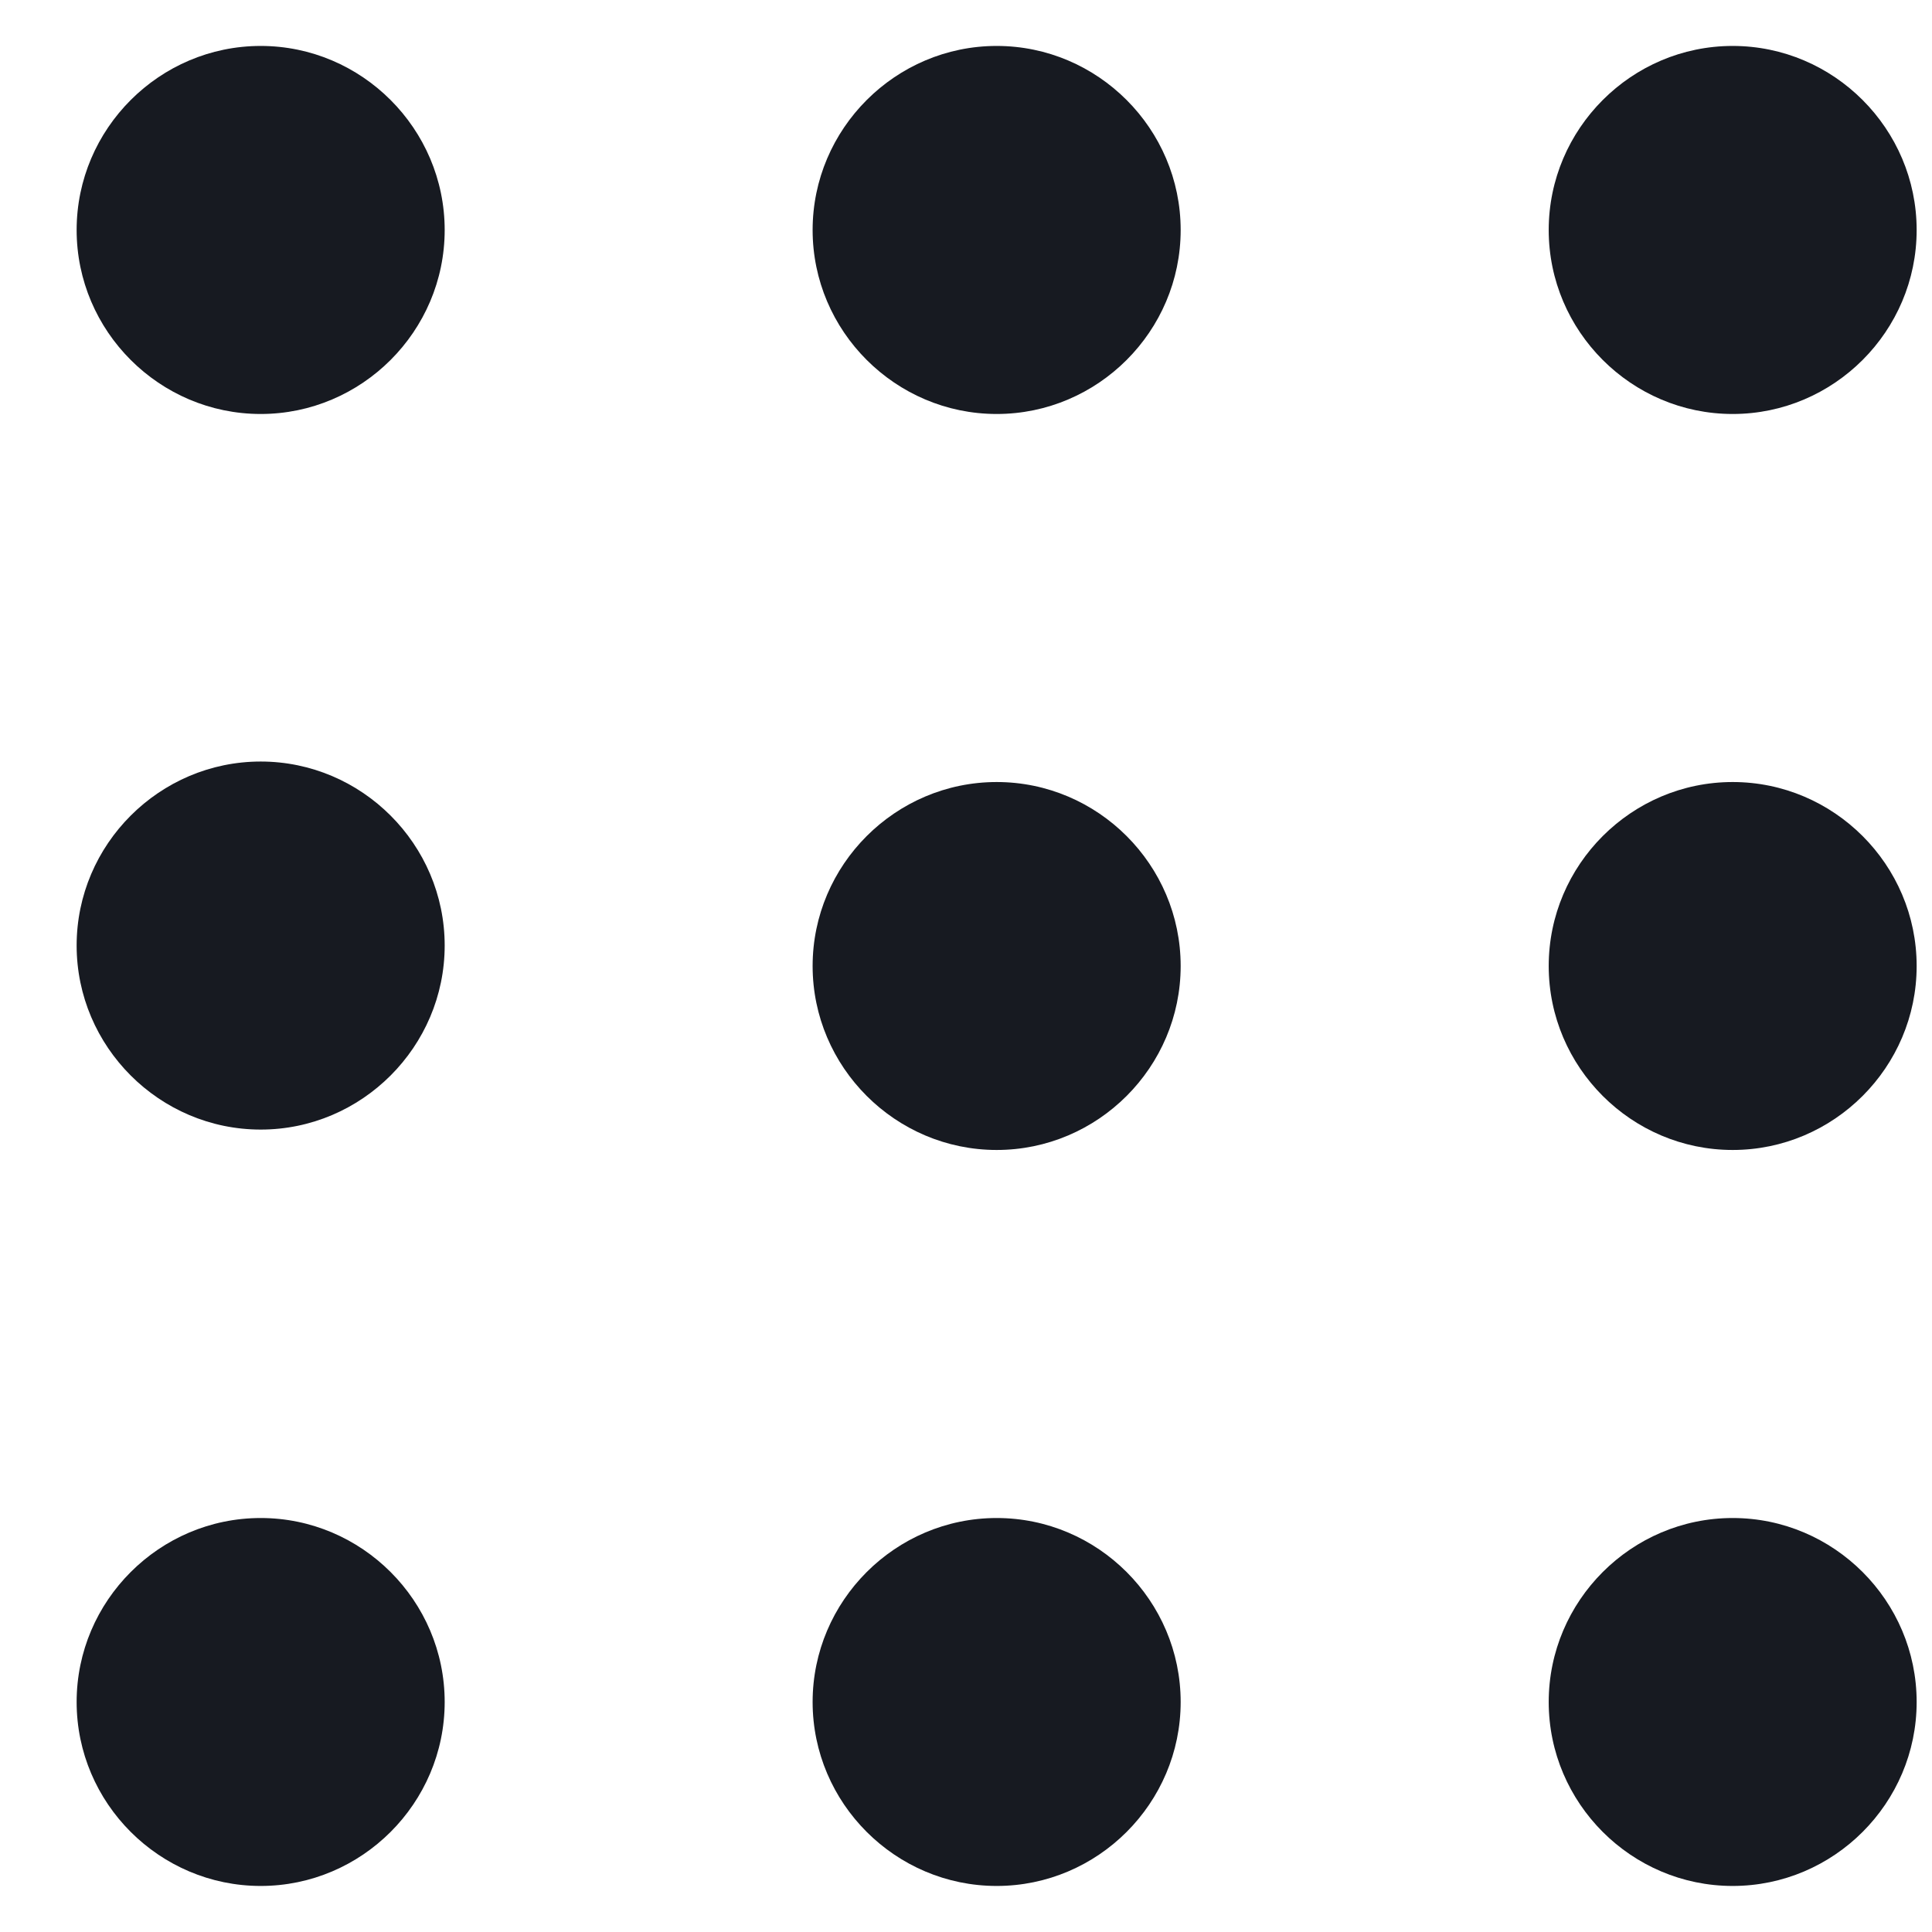
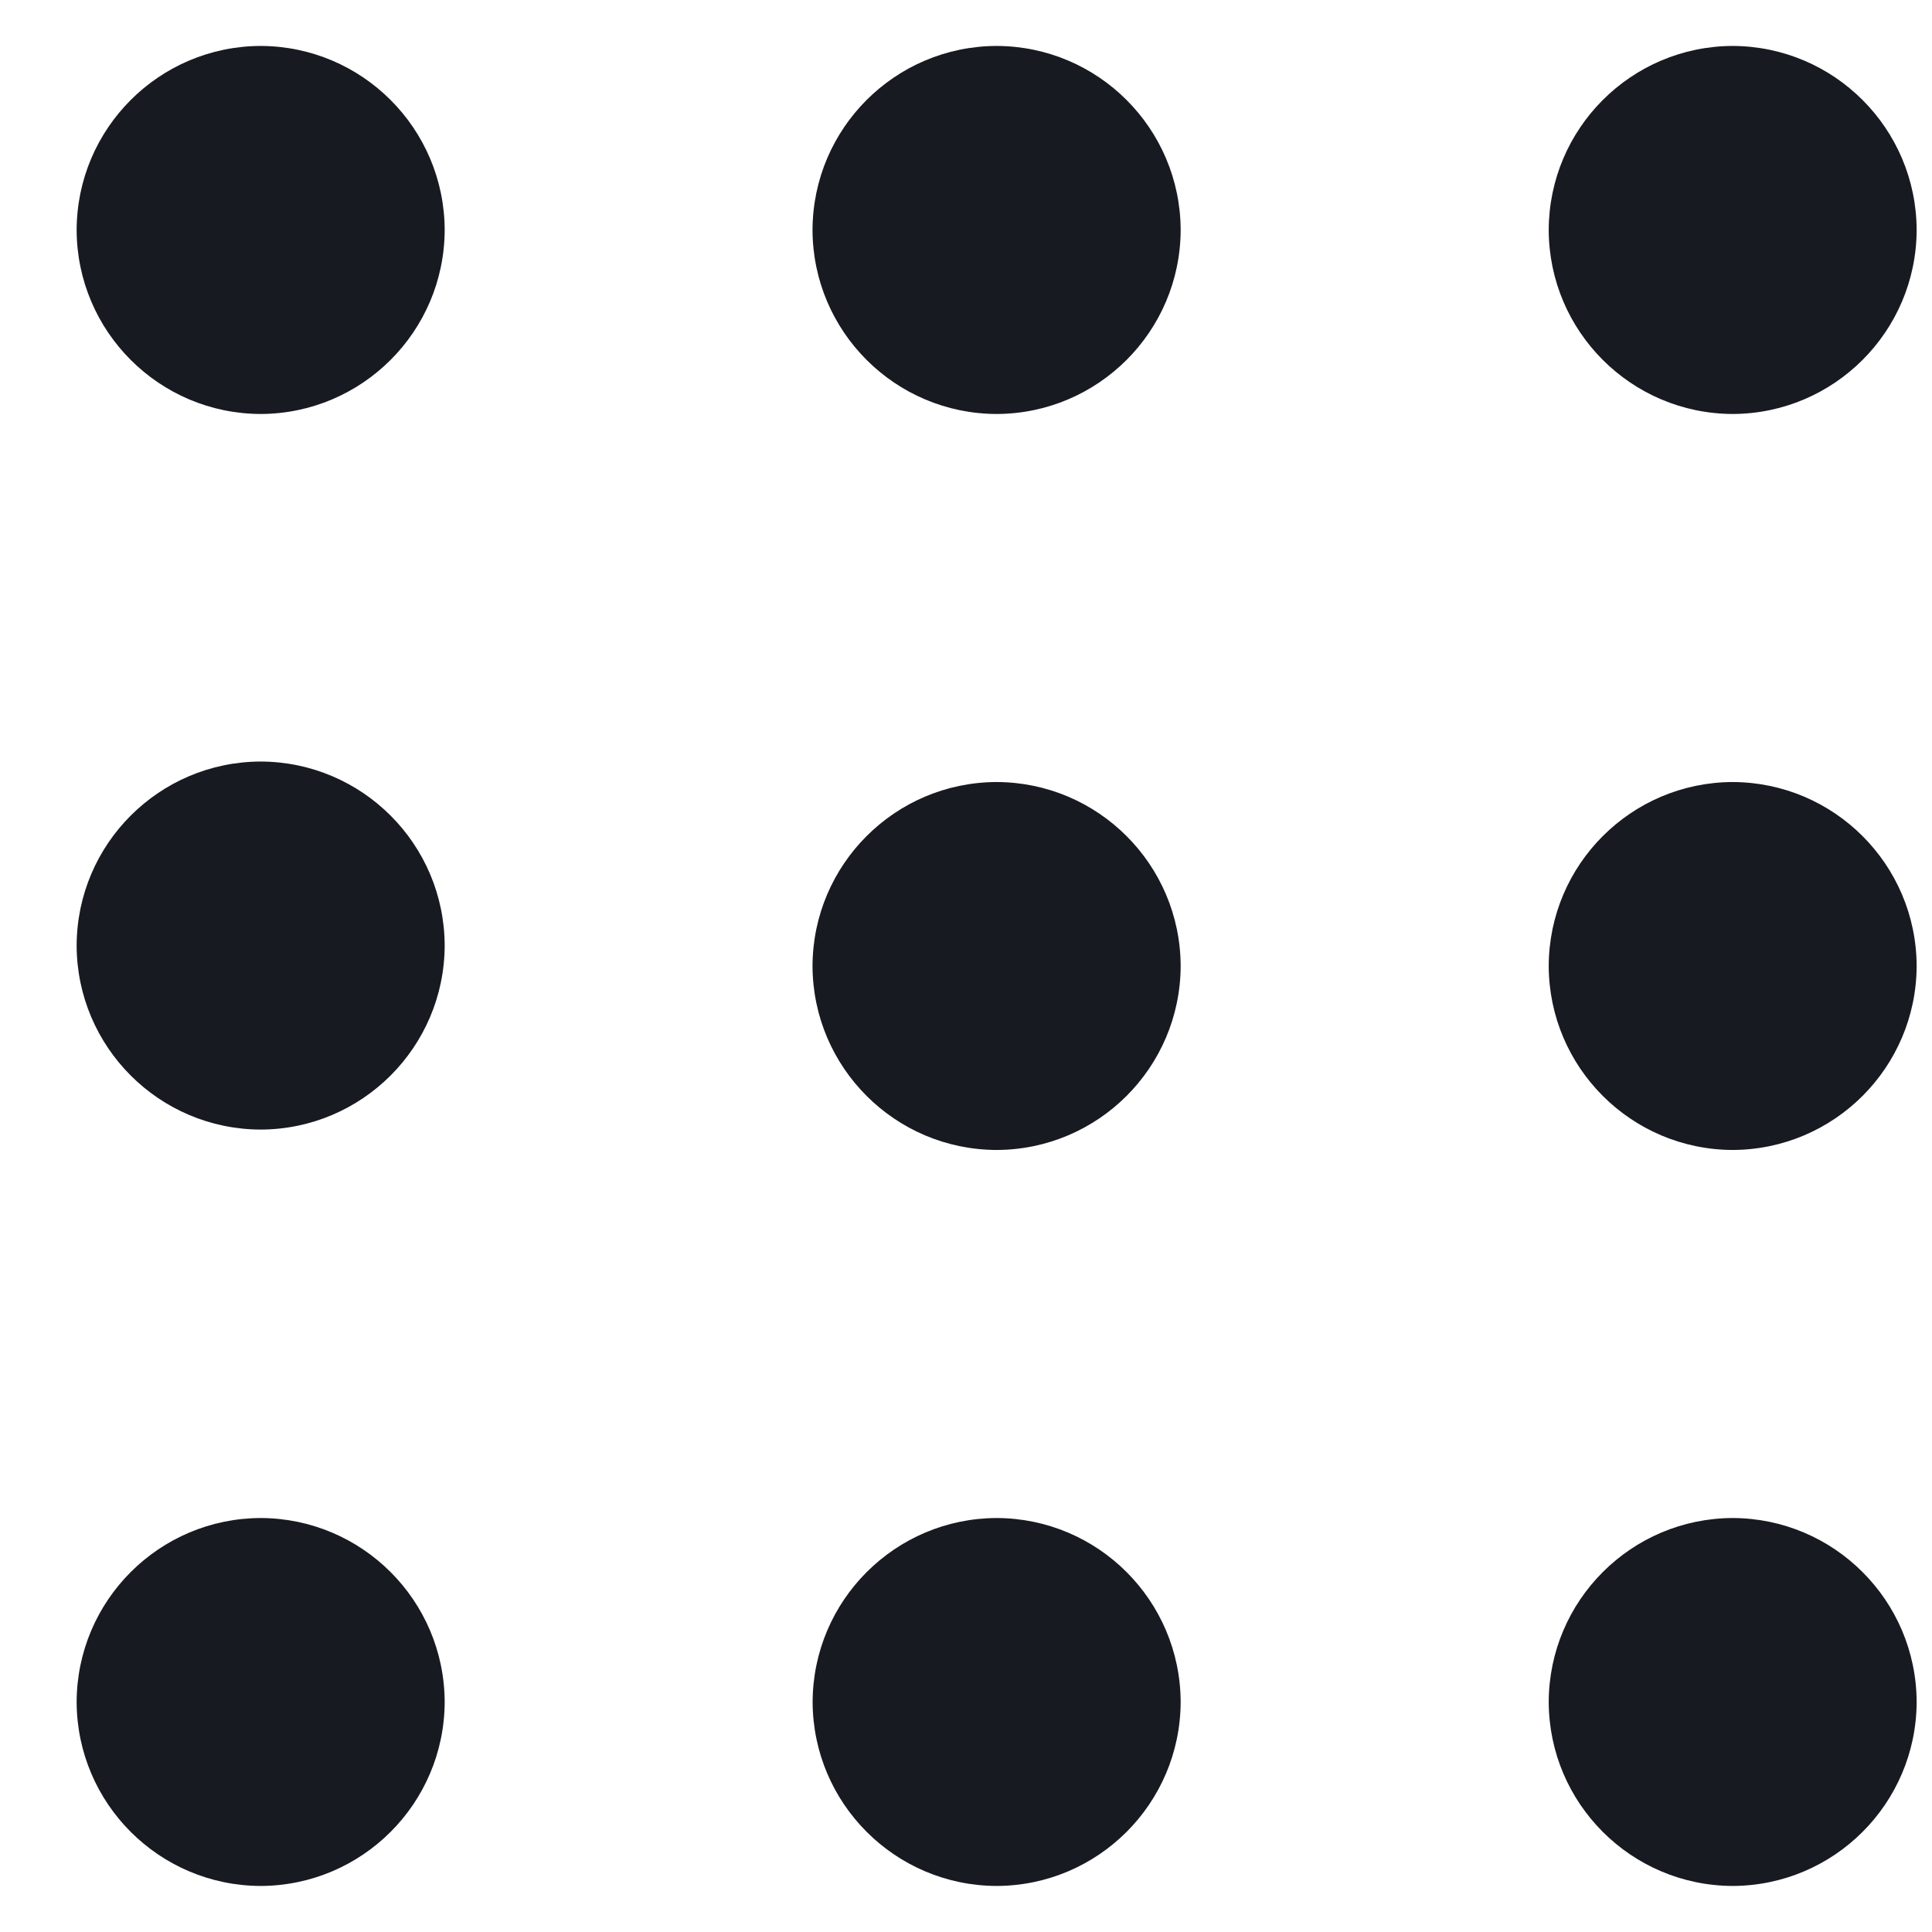
<svg xmlns="http://www.w3.org/2000/svg" width="18" height="18" viewBox="0 0 18 18" fill="none">
-   <path fill-rule="evenodd" clip-rule="evenodd" d="M2.429 0.428C3.371 0.428 4.143 1.2 4.143 2.143C4.143 3.086 3.371 3.857 2.429 3.857C1.486 3.857 0.714 3.086 0.714 2.143C0.714 1.2 1.486 0.428 2.429 0.428Z" fill="#171A21" />
-   <path fill-rule="evenodd" clip-rule="evenodd" d="M2.429 7.095C3.371 7.095 4.143 7.867 4.143 8.809C4.143 9.752 3.371 10.524 2.429 10.524C1.486 10.524 0.714 9.752 0.714 8.809C0.714 7.867 1.486 7.095 2.429 7.095Z" fill="#171A21" />
-   <path fill-rule="evenodd" clip-rule="evenodd" d="M2.429 14.143C3.371 14.143 4.143 14.914 4.143 15.857C4.143 16.8 3.371 17.571 2.429 17.571C1.486 17.571 0.714 16.8 0.714 15.857C0.714 14.914 1.486 14.143 2.429 14.143Z" fill="#171A21" />
-   <path fill-rule="evenodd" clip-rule="evenodd" d="M9.286 0.428C10.229 0.428 11 1.2 11 2.143C11 3.086 10.229 3.857 9.286 3.857C8.343 3.857 7.571 3.086 7.571 2.143C7.571 1.2 8.343 0.428 9.286 0.428Z" fill="#171A21" />
-   <path fill-rule="evenodd" clip-rule="evenodd" d="M9.286 7.286C10.229 7.286 11 8.057 11 9C11 9.943 10.229 10.714 9.286 10.714C8.343 10.714 7.571 9.943 7.571 9C7.571 8.057 8.343 7.286 9.286 7.286Z" fill="#171A21" />
-   <path fill-rule="evenodd" clip-rule="evenodd" d="M9.286 14.143C10.229 14.143 11 14.914 11 15.857C11 16.8 10.229 17.571 9.286 17.571C8.343 17.571 7.571 16.8 7.571 15.857C7.571 14.914 8.343 14.143 9.286 14.143Z" fill="#171A21" />
-   <path fill-rule="evenodd" clip-rule="evenodd" d="M16.143 0.428C17.086 0.428 17.857 1.2 17.857 2.143C17.857 3.086 17.086 3.857 16.143 3.857C15.2 3.857 14.429 3.086 14.429 2.143C14.429 1.2 15.2 0.428 16.143 0.428Z" fill="#171A21" />
-   <path fill-rule="evenodd" clip-rule="evenodd" d="M16.143 7.286C17.086 7.286 17.857 8.057 17.857 9C17.857 9.943 17.086 10.714 16.143 10.714C15.2 10.714 14.429 9.943 14.429 9C14.429 8.057 15.2 7.286 16.143 7.286Z" fill="#171A21" />
-   <path fill-rule="evenodd" clip-rule="evenodd" d="M16.143 14.143C17.086 14.143 17.857 14.914 17.857 15.857C17.857 16.8 17.086 17.571 16.143 17.571C15.2 17.571 14.429 16.8 14.429 15.857C14.429 14.914 15.2 14.143 16.143 14.143Z" fill="#171A21" />
+   <path fill-rule="evenodd" clip-rule="evenodd" d="M2.429.428a1.72 1.72 0 0 1 1.714 1.715 1.72 1.72 0 0 1-1.714 1.714A1.72 1.72 0 0 1 .714 2.143 1.72 1.72 0 0 1 2.43.428zm0 6.667A1.72 1.72 0 0 1 4.143 8.81a1.72 1.72 0 0 1-1.714 1.714A1.72 1.72 0 0 1 .714 8.81 1.72 1.72 0 0 1 2.43 7.095zm0 7.048a1.72 1.72 0 0 1 1.714 1.714 1.72 1.72 0 0 1-1.714 1.714 1.72 1.72 0 0 1-1.715-1.714 1.72 1.72 0 0 1 1.715-1.714zM9.286.428A1.72 1.72 0 0 1 11 2.143a1.72 1.72 0 0 1-1.714 1.714A1.72 1.72 0 0 1 7.57 2.143 1.72 1.72 0 0 1 9.286.428zm0 6.858A1.72 1.72 0 0 1 11 9a1.72 1.72 0 0 1-1.714 1.714A1.72 1.72 0 0 1 7.57 9a1.72 1.72 0 0 1 1.715-1.714zm0 6.857A1.72 1.72 0 0 1 11 15.857a1.72 1.72 0 0 1-1.714 1.714 1.72 1.72 0 0 1-1.715-1.714 1.72 1.72 0 0 1 1.715-1.714zM16.143.428a1.72 1.72 0 0 1 1.714 1.715 1.72 1.72 0 0 1-1.714 1.714 1.72 1.72 0 0 1-1.714-1.714A1.72 1.72 0 0 1 16.143.428zm0 6.858A1.72 1.72 0 0 1 17.857 9a1.72 1.72 0 0 1-1.714 1.714A1.72 1.72 0 0 1 14.429 9a1.72 1.72 0 0 1 1.714-1.714zm0 6.857a1.72 1.72 0 0 1 1.714 1.714 1.72 1.72 0 0 1-1.714 1.714 1.72 1.72 0 0 1-1.714-1.714 1.72 1.72 0 0 1 1.714-1.714z" fill="#171A21" />
</svg>
